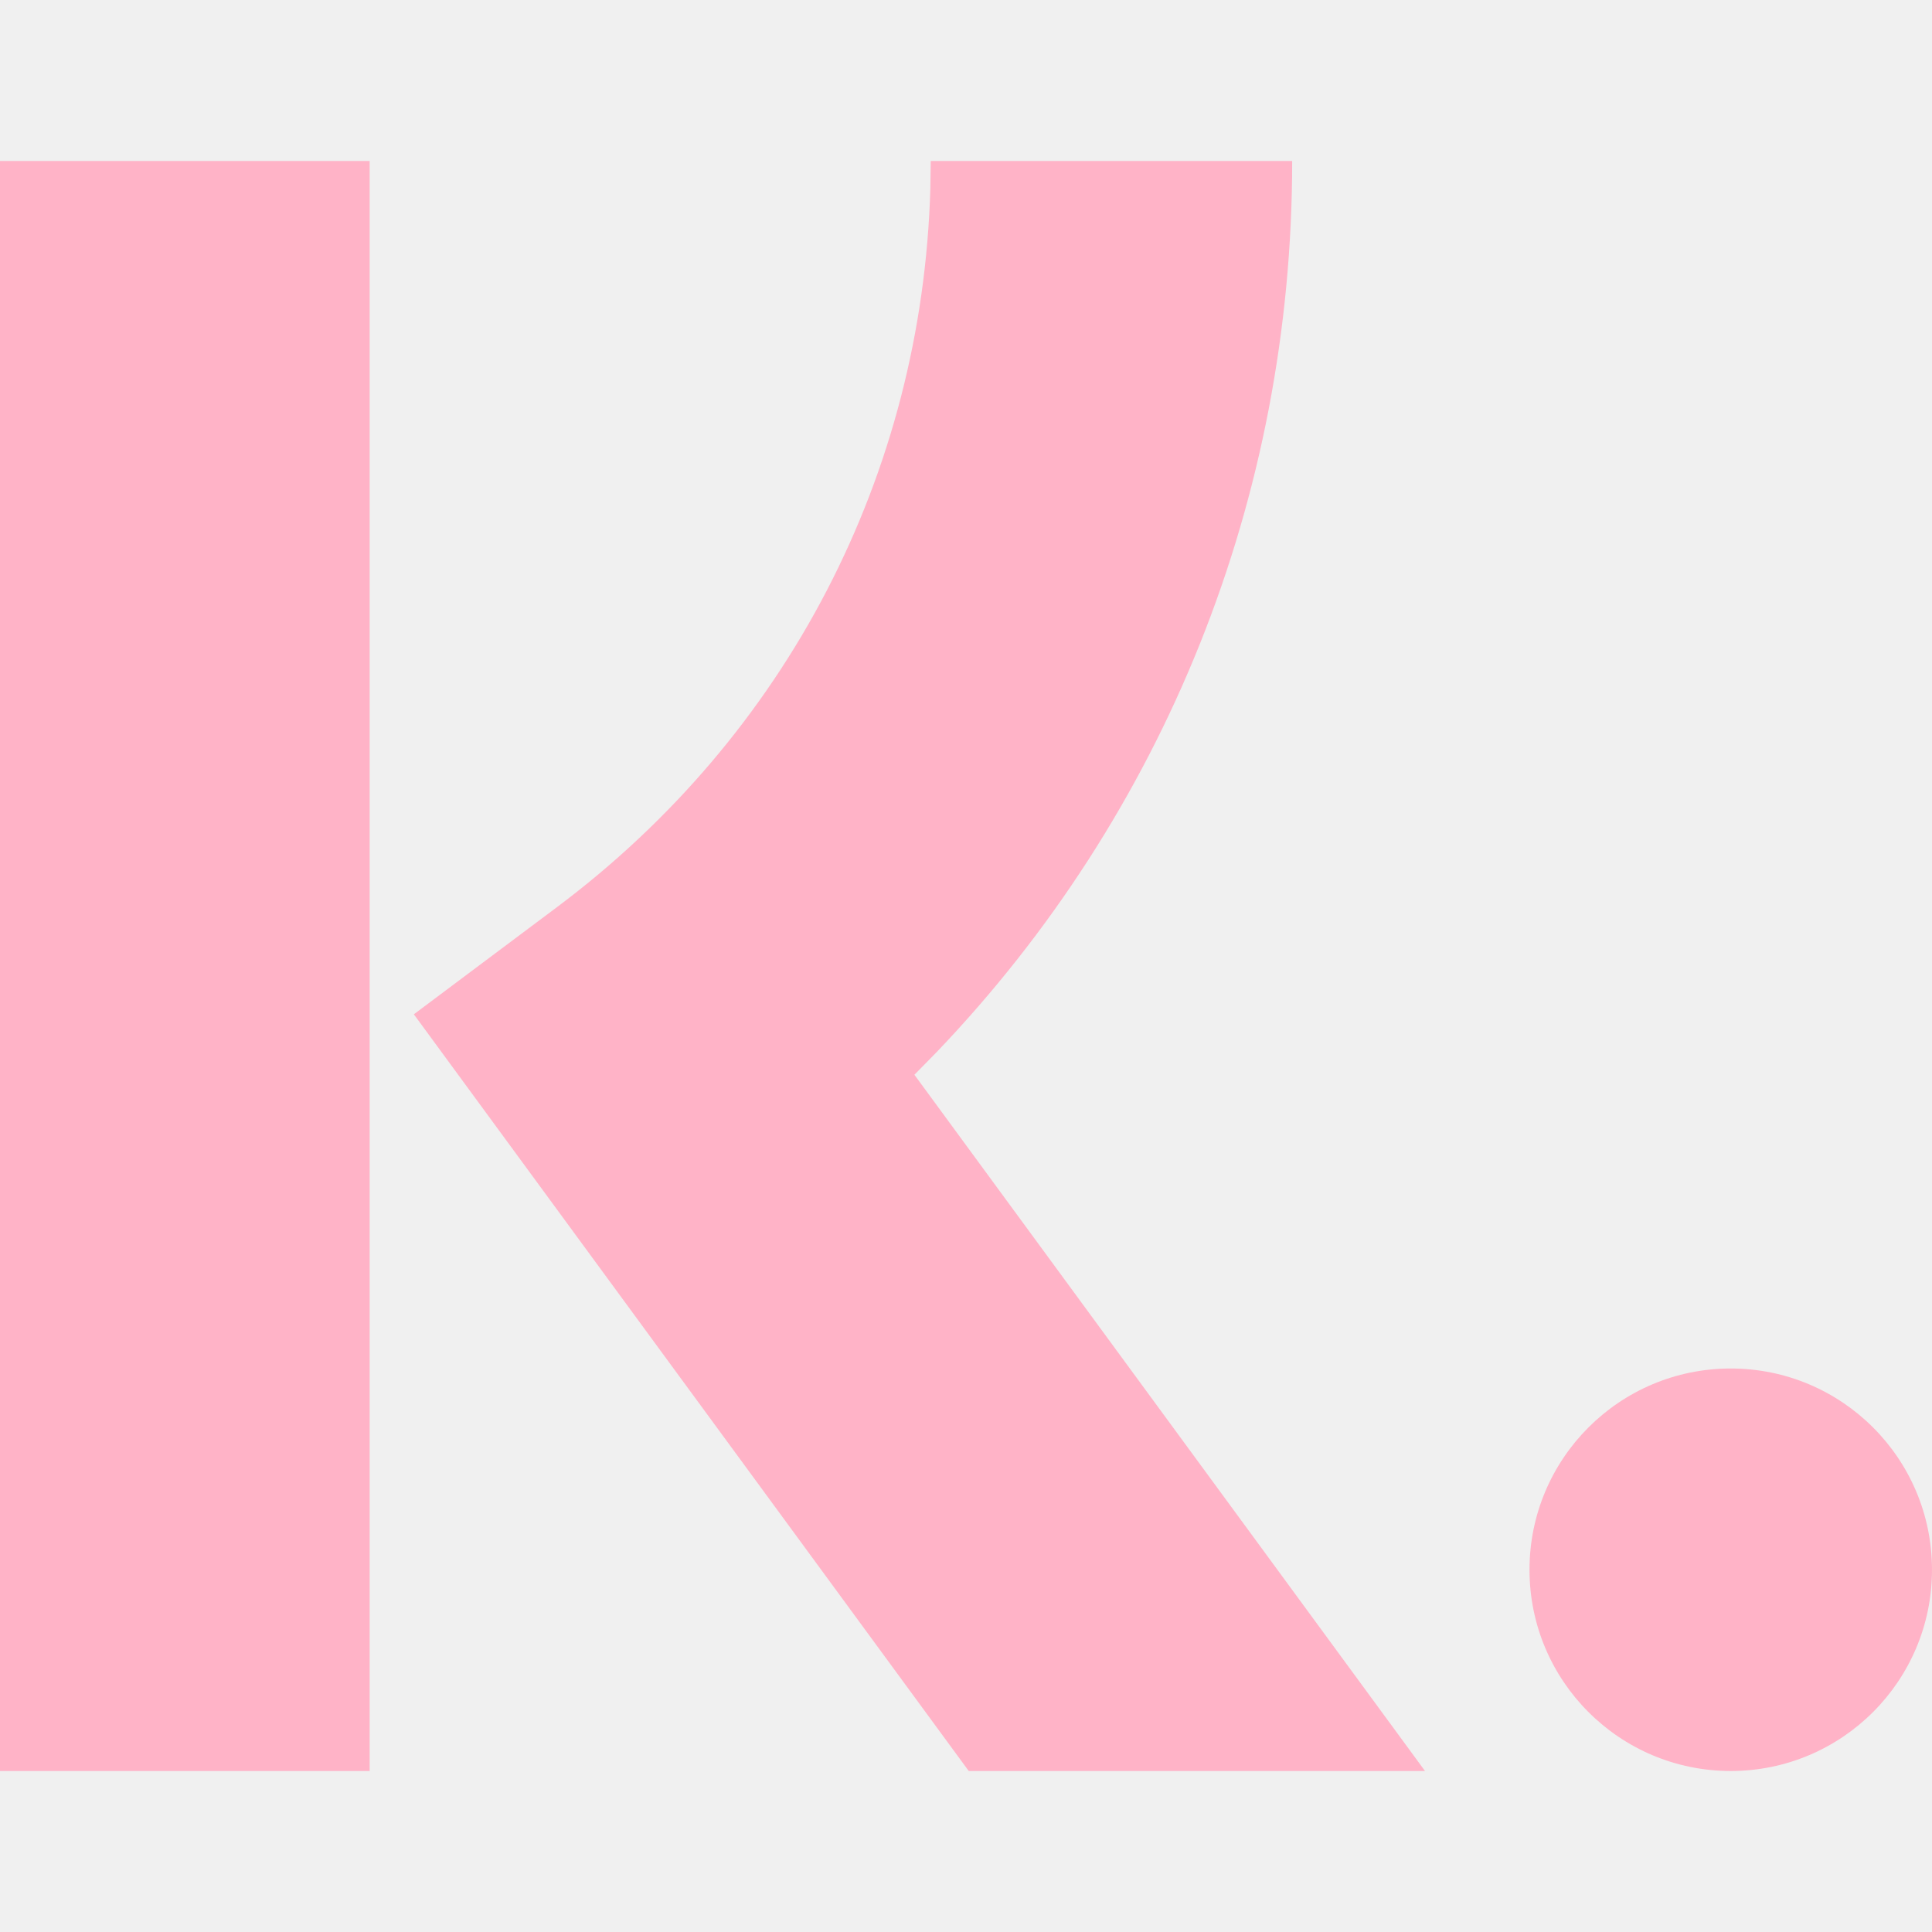
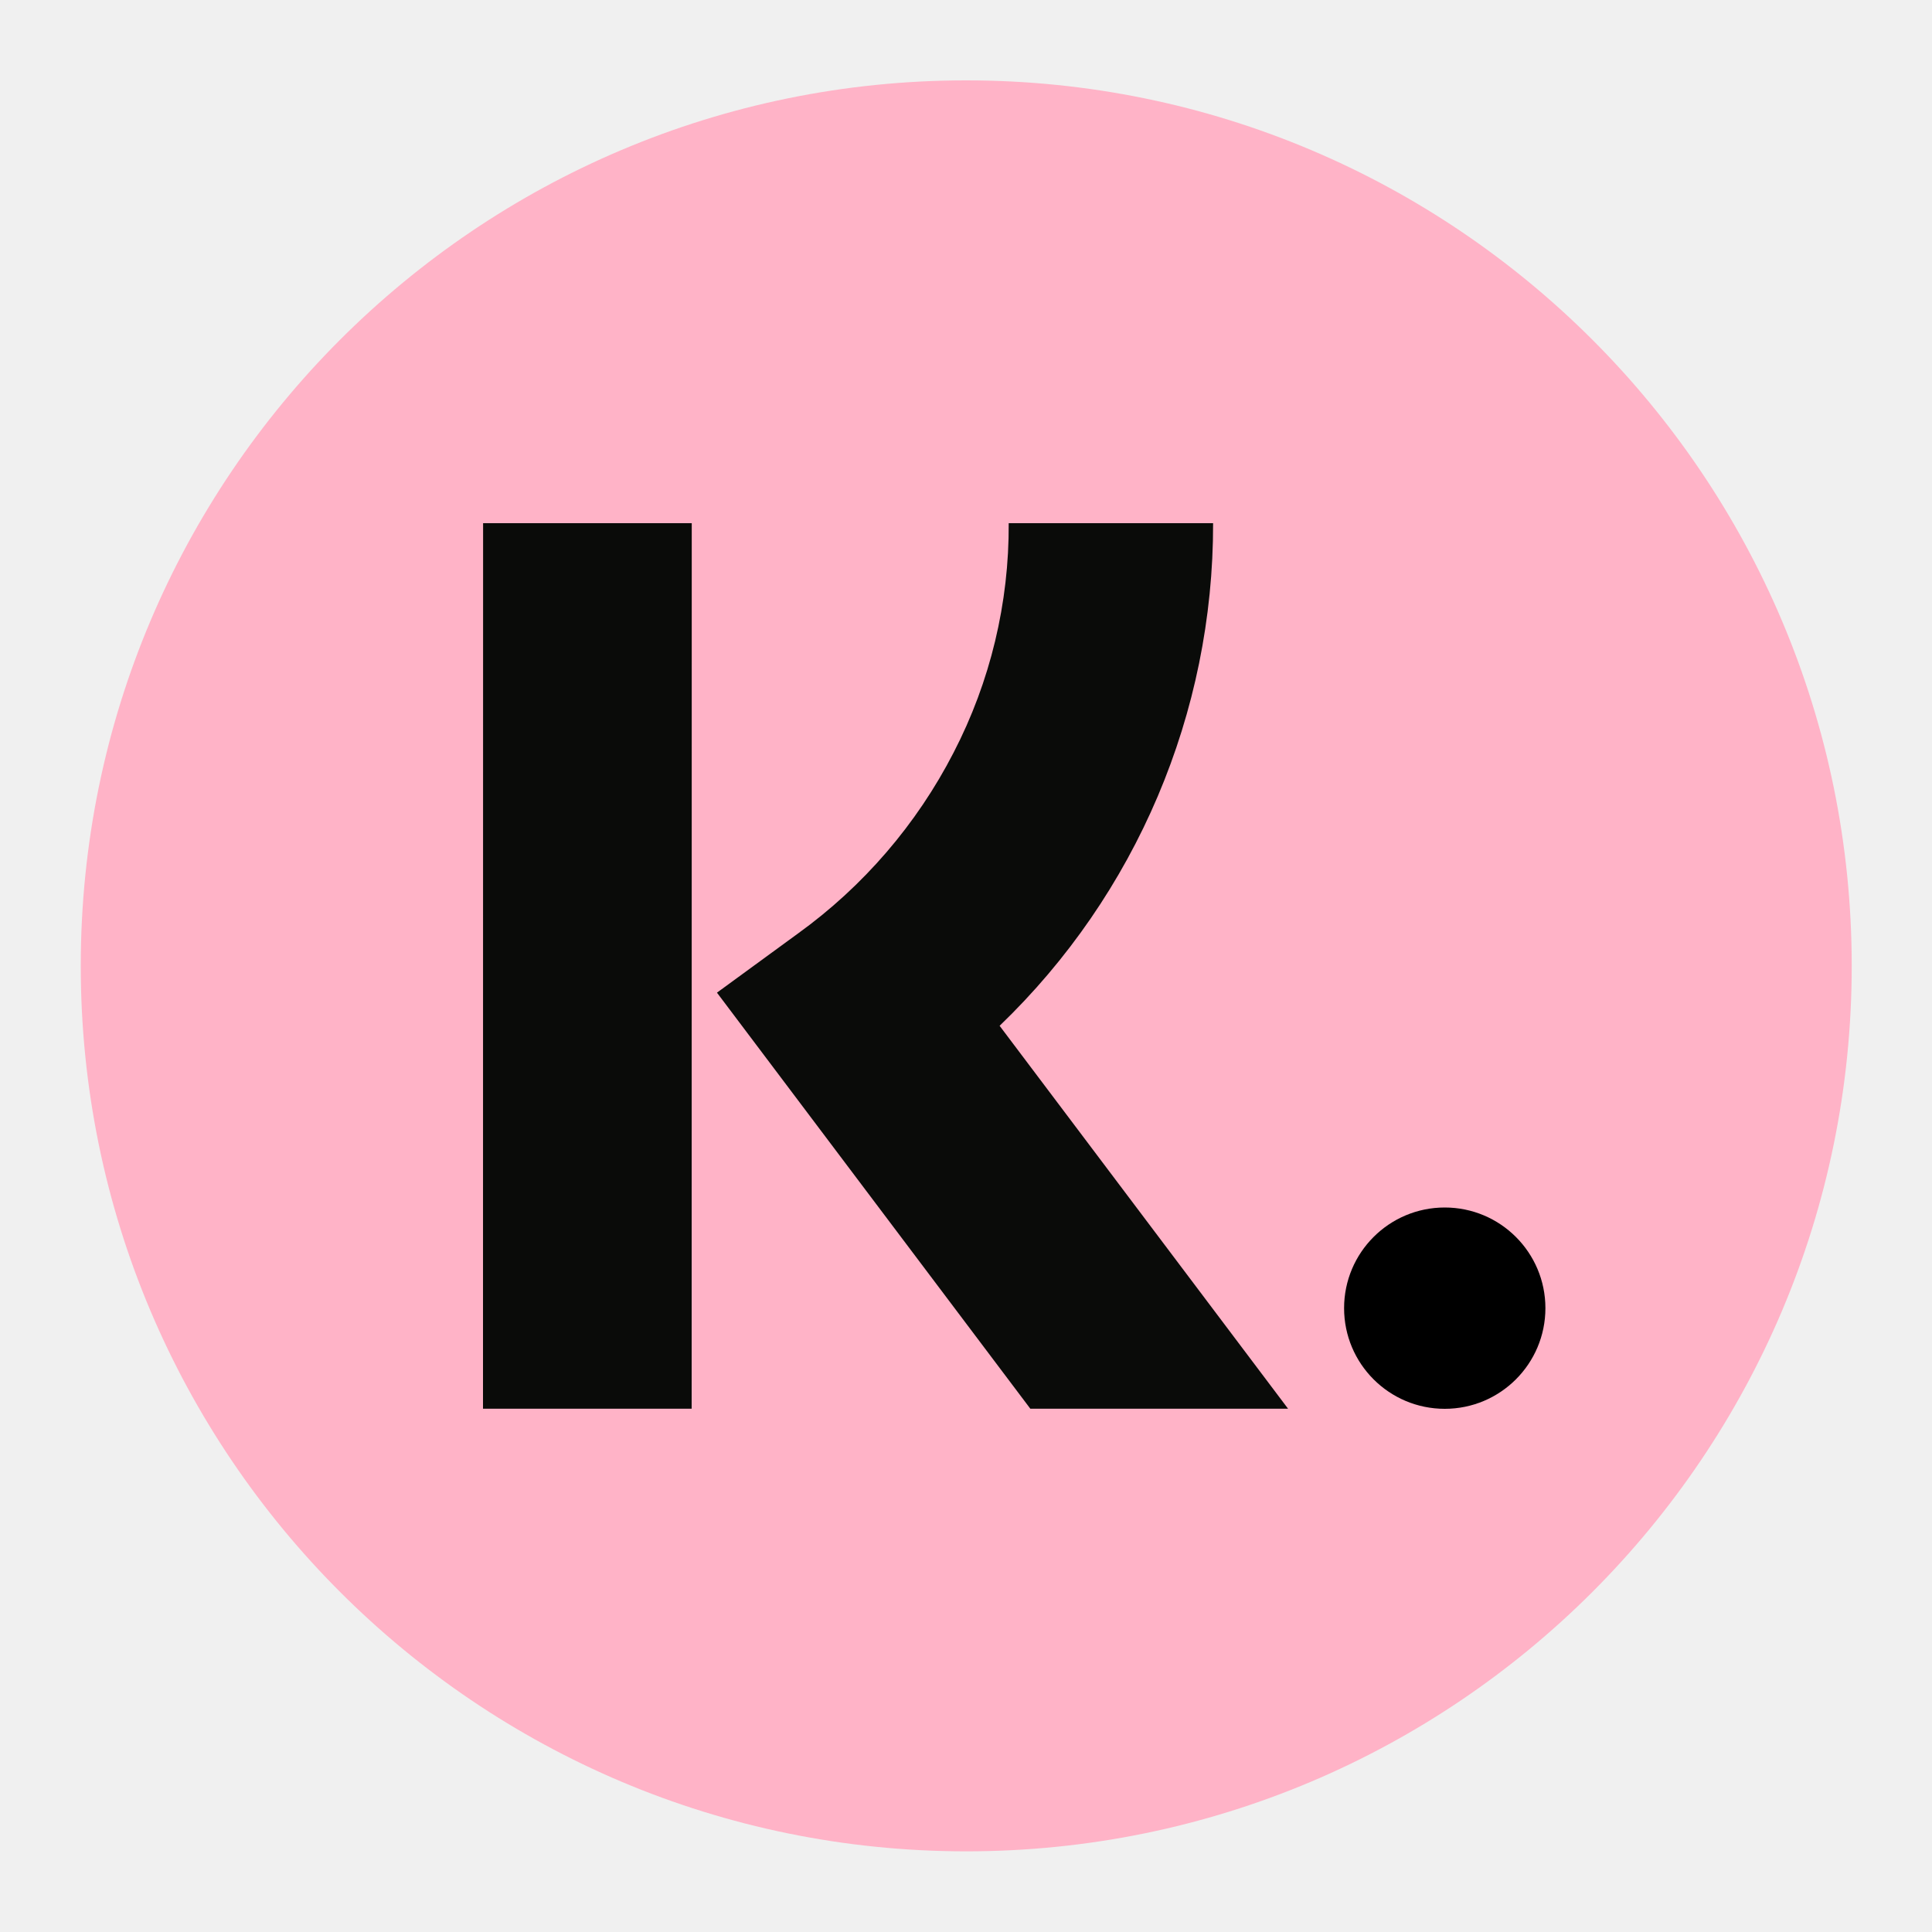
- <svg xmlns="http://www.w3.org/2000/svg" fill="#FFB3C7" role="img" viewBox="0 0 24 24">
-   <path d="M4.592 2v20H0V2h4.592zm11.46 0c0 4.194-1.583 8.105-4.415 11.068l-.278.283L17.702 22h-5.668l-6.893-9.4 1.779-1.332c2.858-2.14 4.535-5.378 4.637-8.924L11.562 2h4.49zM21.5 17a2.5 2.5 0 110 5 2.5 2.5 0 010-5z" />
+ <svg xmlns="http://www.w3.org/2000/svg" width="20" height="20" fill="none">
+   <g clip-path="url(#a)">
+     <rect width="18.333" height="18.333" x=".836" y=".832" fill="#ffb3c7" rx="9.167" />
+     <path fill="#0a0b09" d="M7.16 14.583H5l.001-9.167h2.16zM10.348 10.619a7.2 7.2 0 0 0 2.21-5.203h-2.116a5.1 5.1 0 0 1-.57 2.374A5.3 5.3 0 0 1 8.26 9.664l-.838.612 3.244 4.307h2.668z" />
+     <circle cx="14.956" cy="13.542" r="1.042" fill="#000" />
+   </g>
+   <defs>
+     <clipPath id="a">
+       <rect width="20" height="20" fill="#fff" rx="2" />
+     </clipPath>
+   </defs>
</svg>
